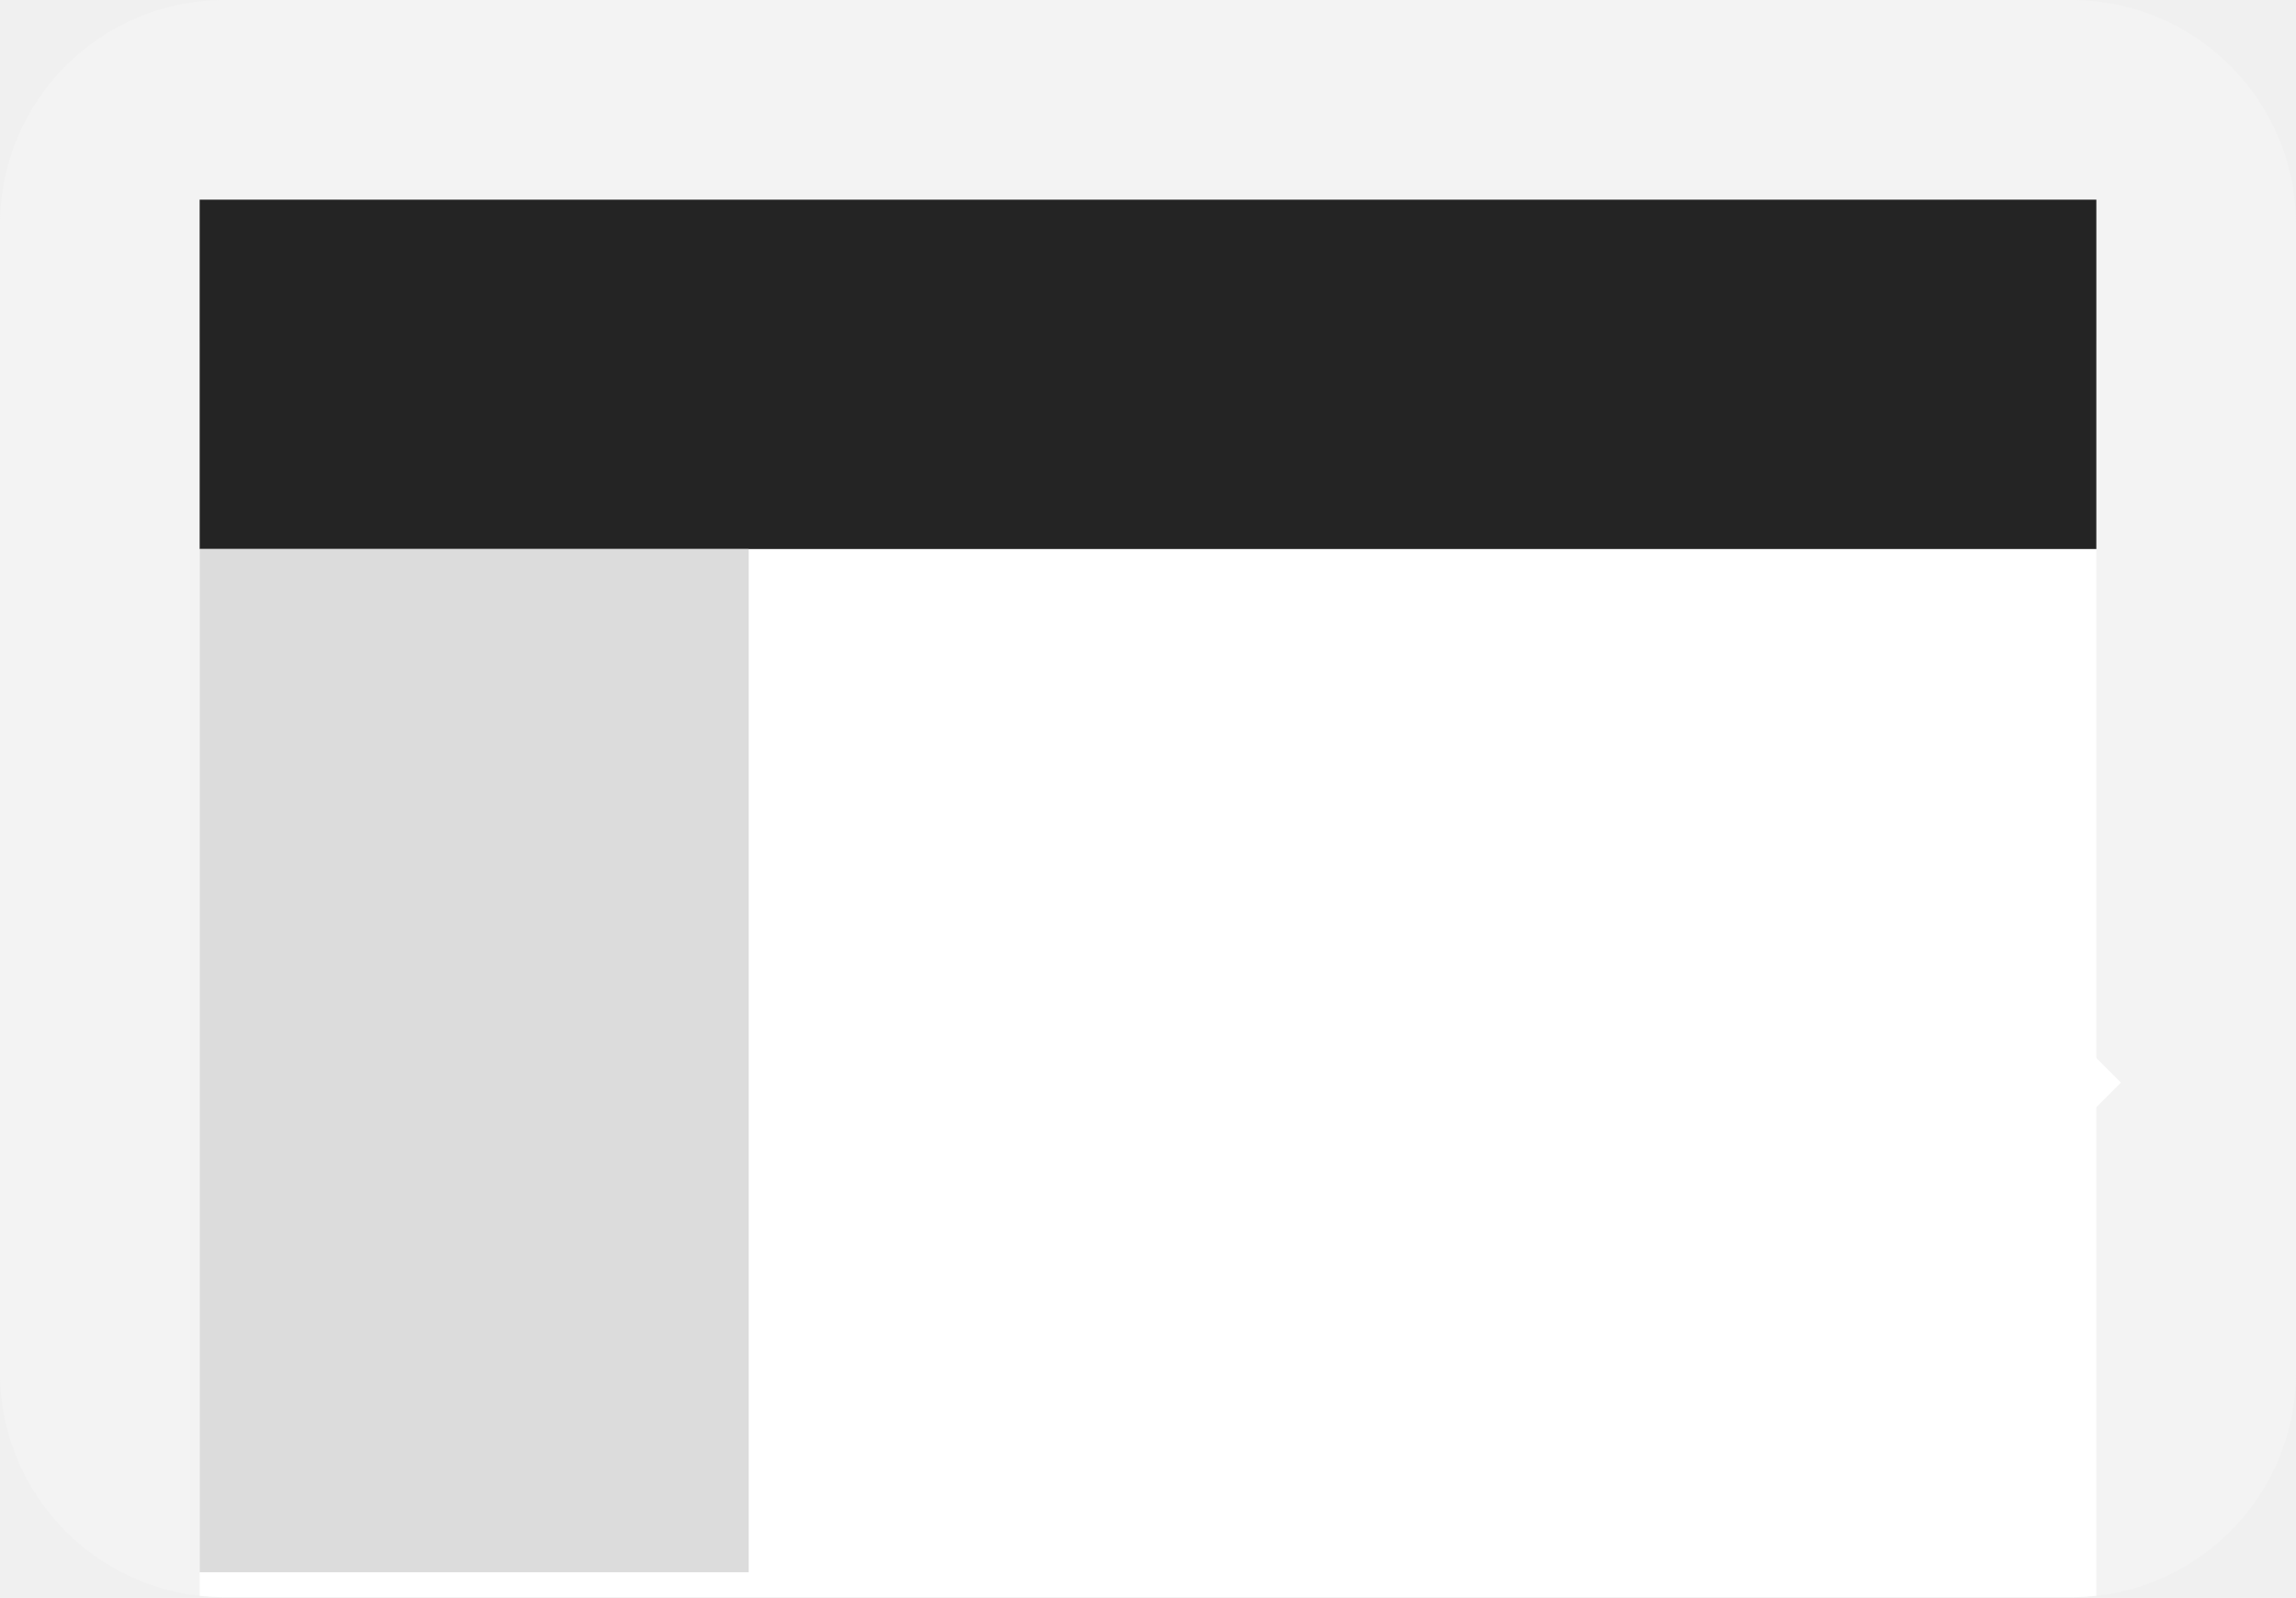
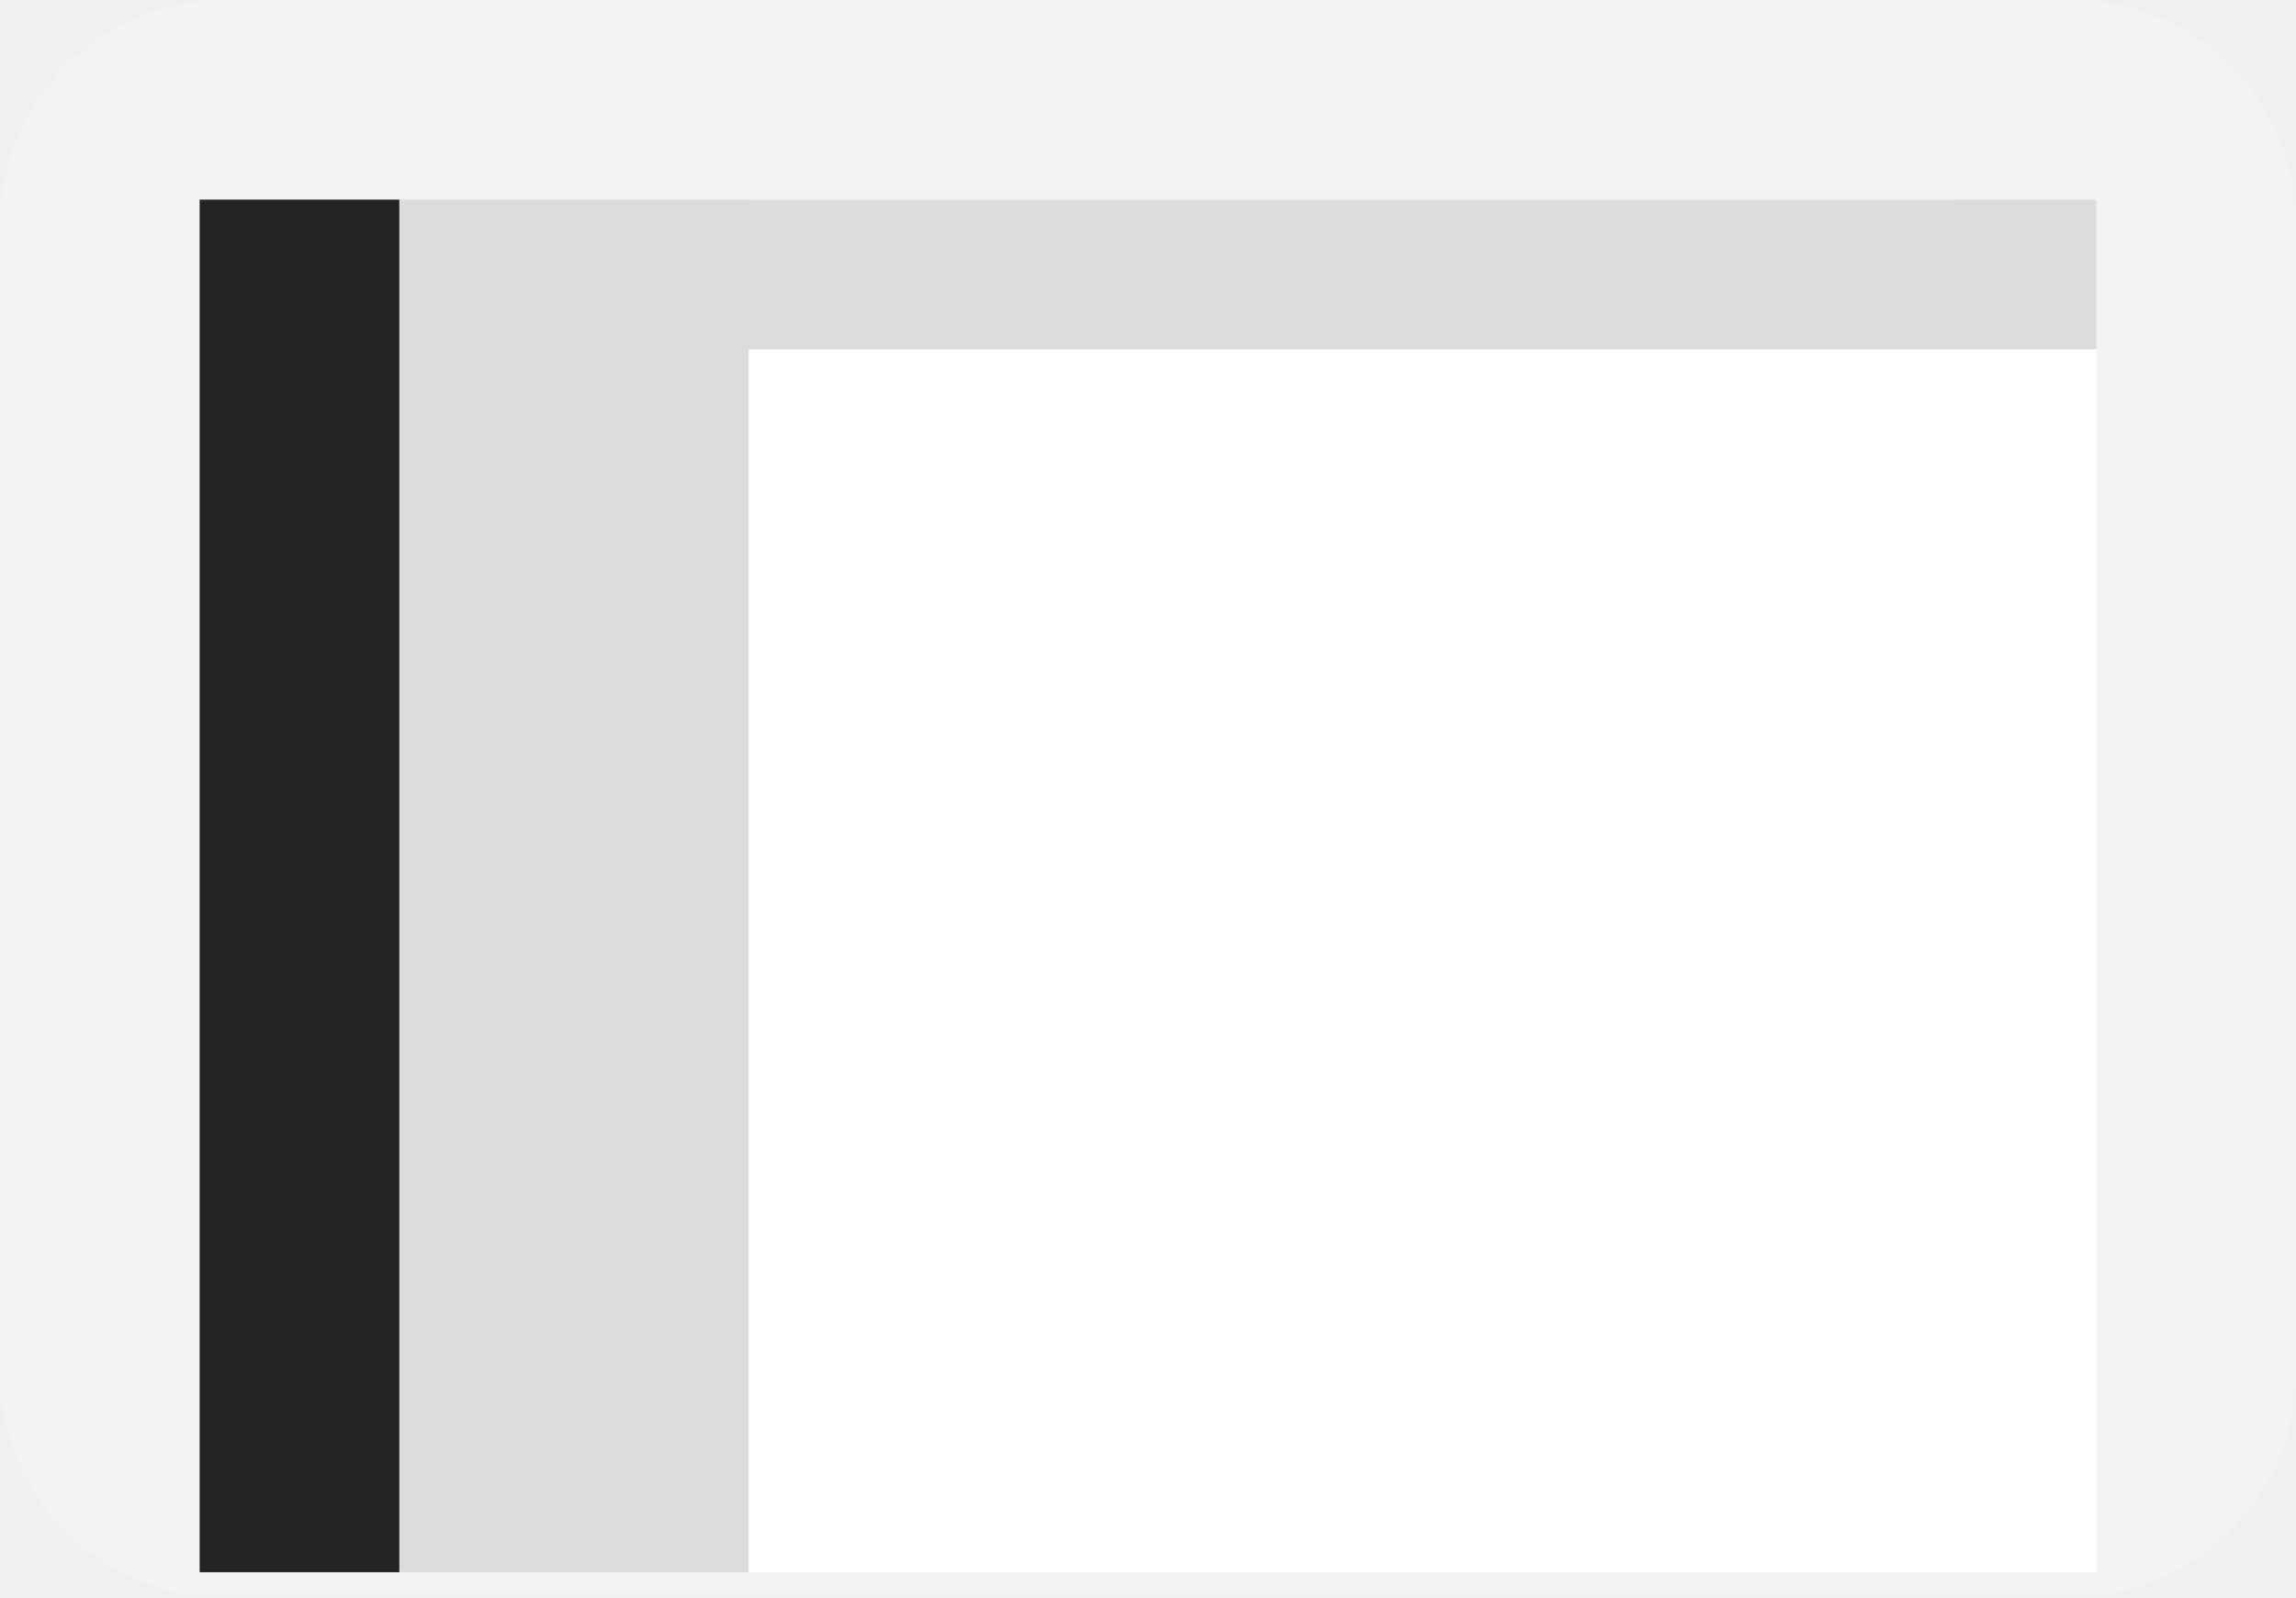
<svg xmlns="http://www.w3.org/2000/svg" width="92" height="64" fill="none">
  <g clip-path="url(#a)">
    <path fill="#F3F3F3" d="M0 0h92v64H0z" />
-     <path fill="#fff" d="M8 14a6 6 0 0 1 6-6h64a6 6 0 0 1 6 6v50H8z" />
-     <path fill="#242424" d="M8 8h76v14H8z" />
-     <path fill="#DCDCDC" d="M8 22h22v41H8z" />
-     <g filter="url(#filter0_d_25494_106151)">
-       <path fill="#fff" fill-rule="evenodd" d="m69.429 46.207 4.95 4.95 9.192-9.193 1.414 1.415L74.38 53.985l-6.364-6.364z" clip-rule="evenodd">
-               </path>
-     </g>
+     <path fill="#ffffff" d="M8 14a6 6 0 0 1 6-6h64a6 6 0 0 1 6 6v49H8z" />
+     <path fill="#DCDCDC" d="M8 8h22v55H8z" />
+     <path fill="#DCDCDC" d="M8 8h76v6H8z" />
+     <path fill="#242424" d="M8 8h8v55H8z" />
  </g>
  <defs>
    <clipPath id="a">
      <rect width="92" height="64" fill="#fff" rx="9" />
    </clipPath>
  </defs>
</svg>
